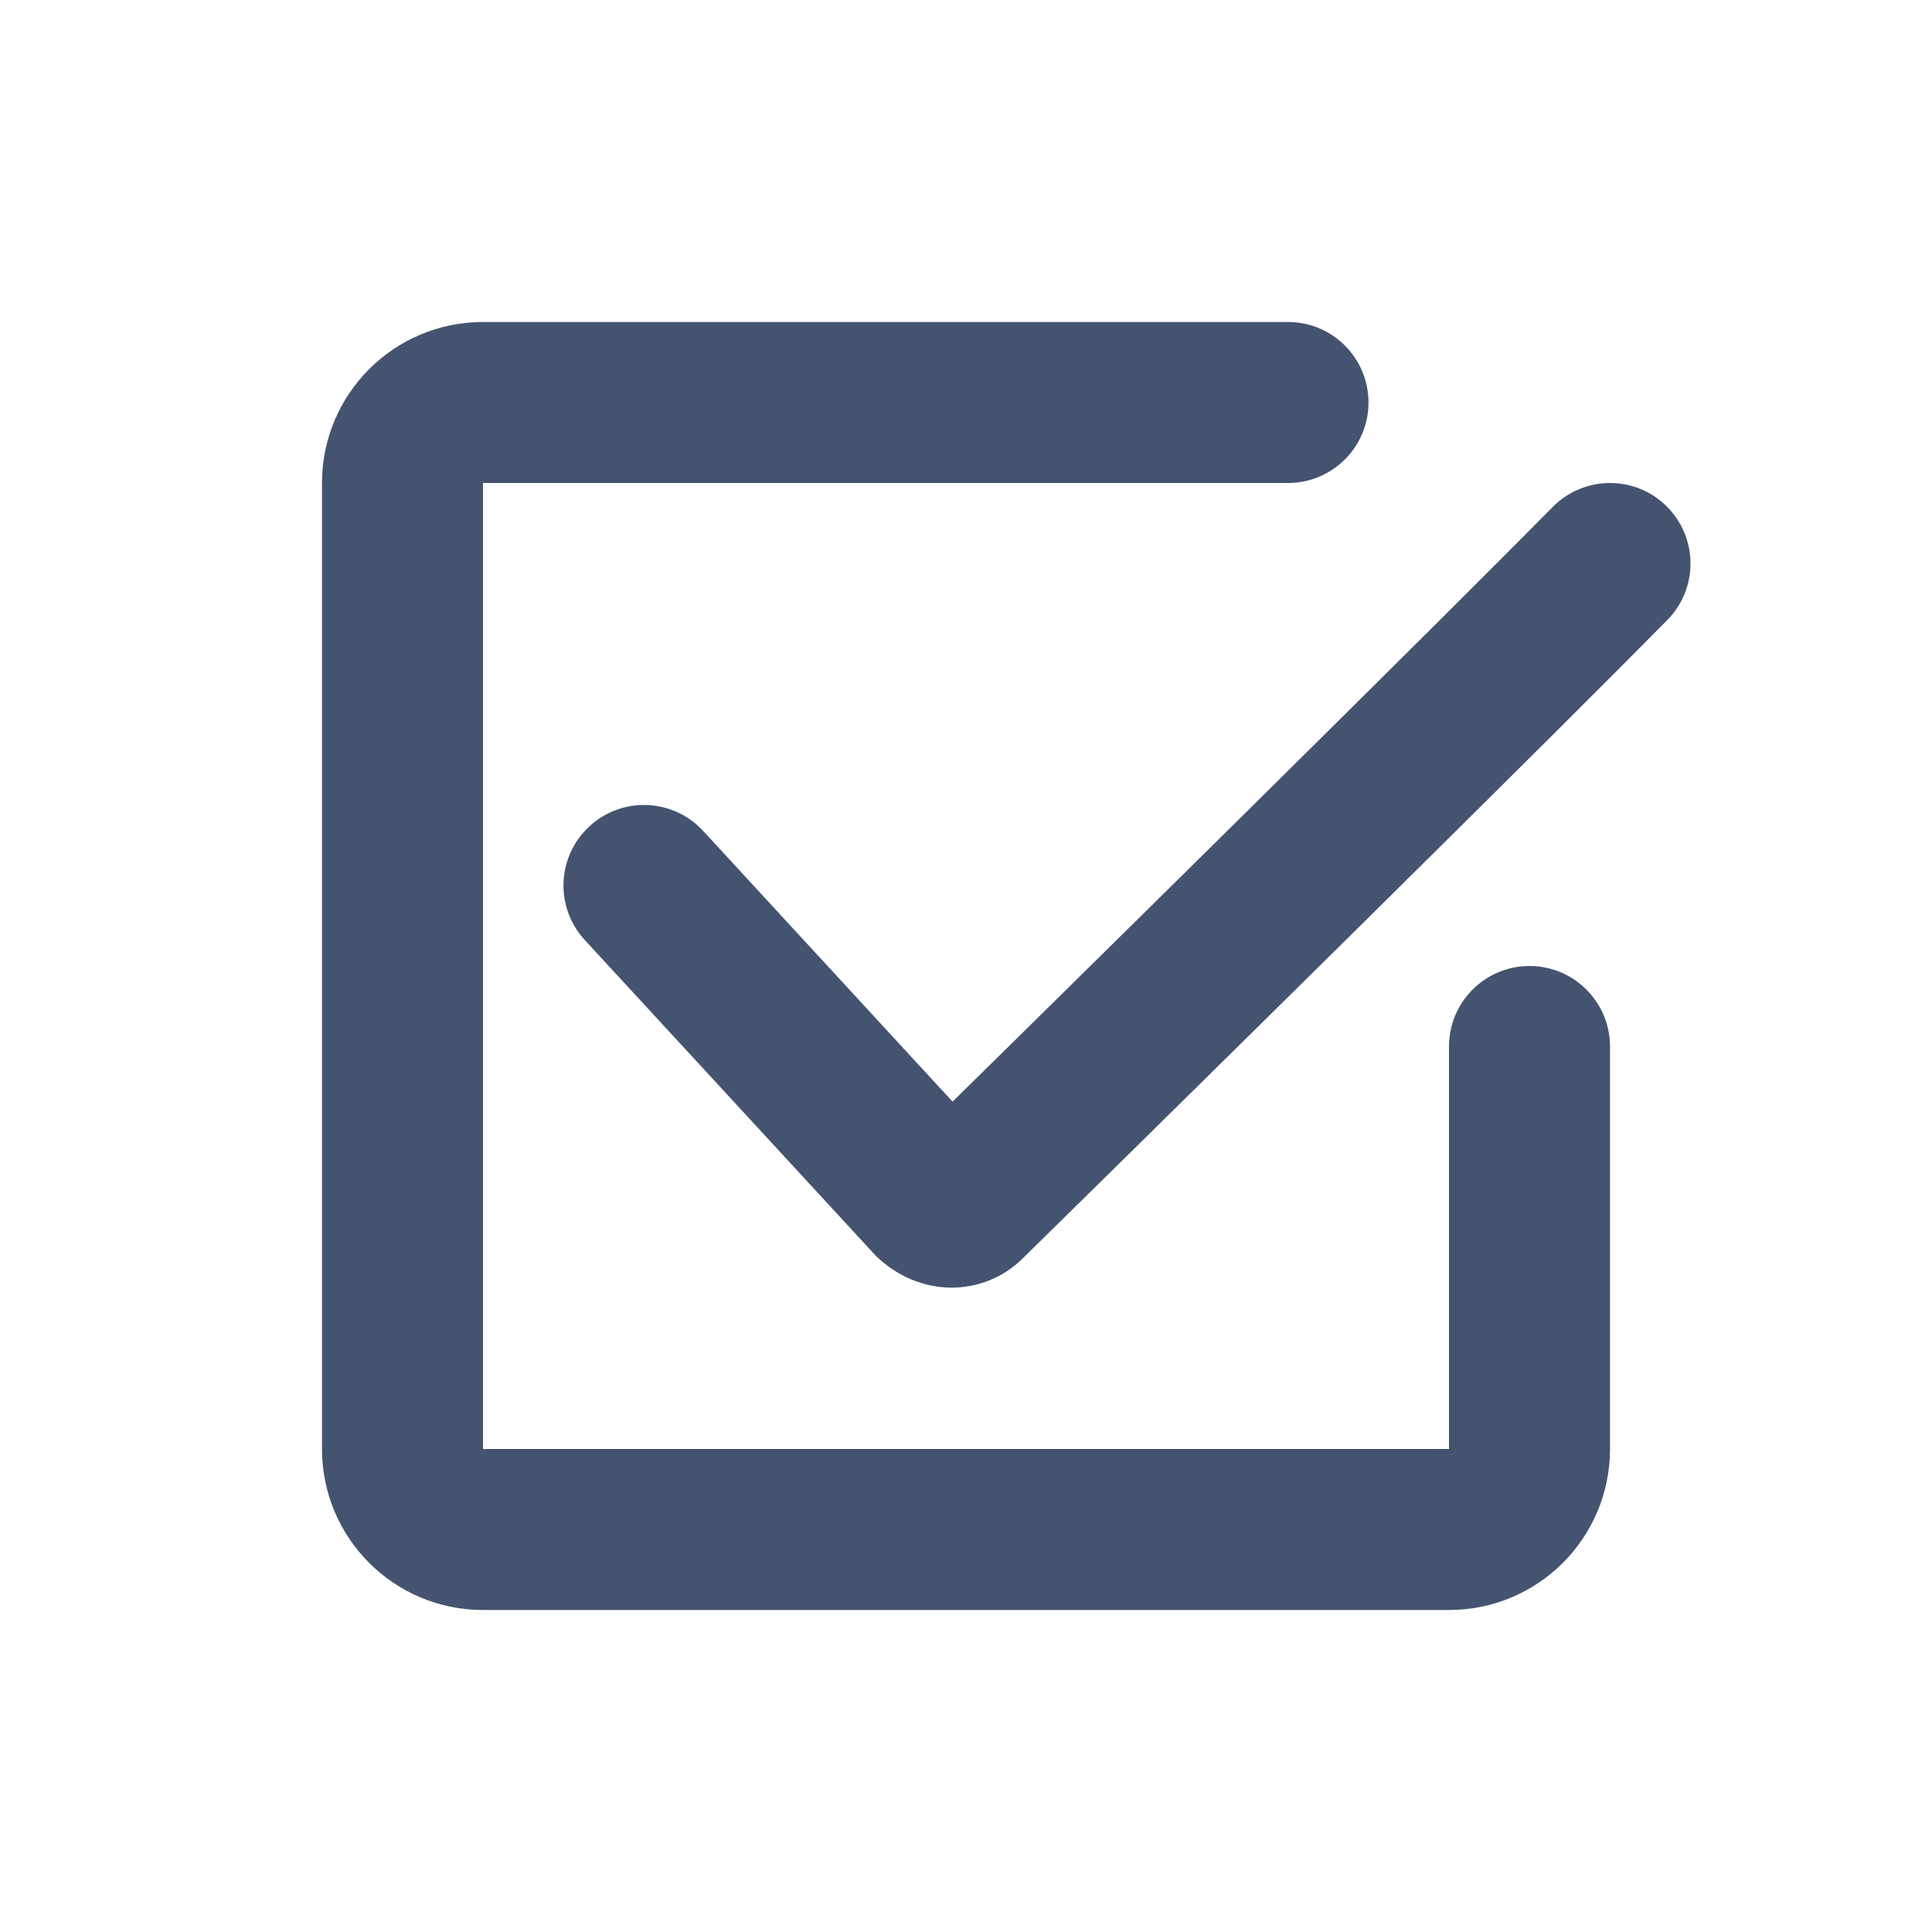
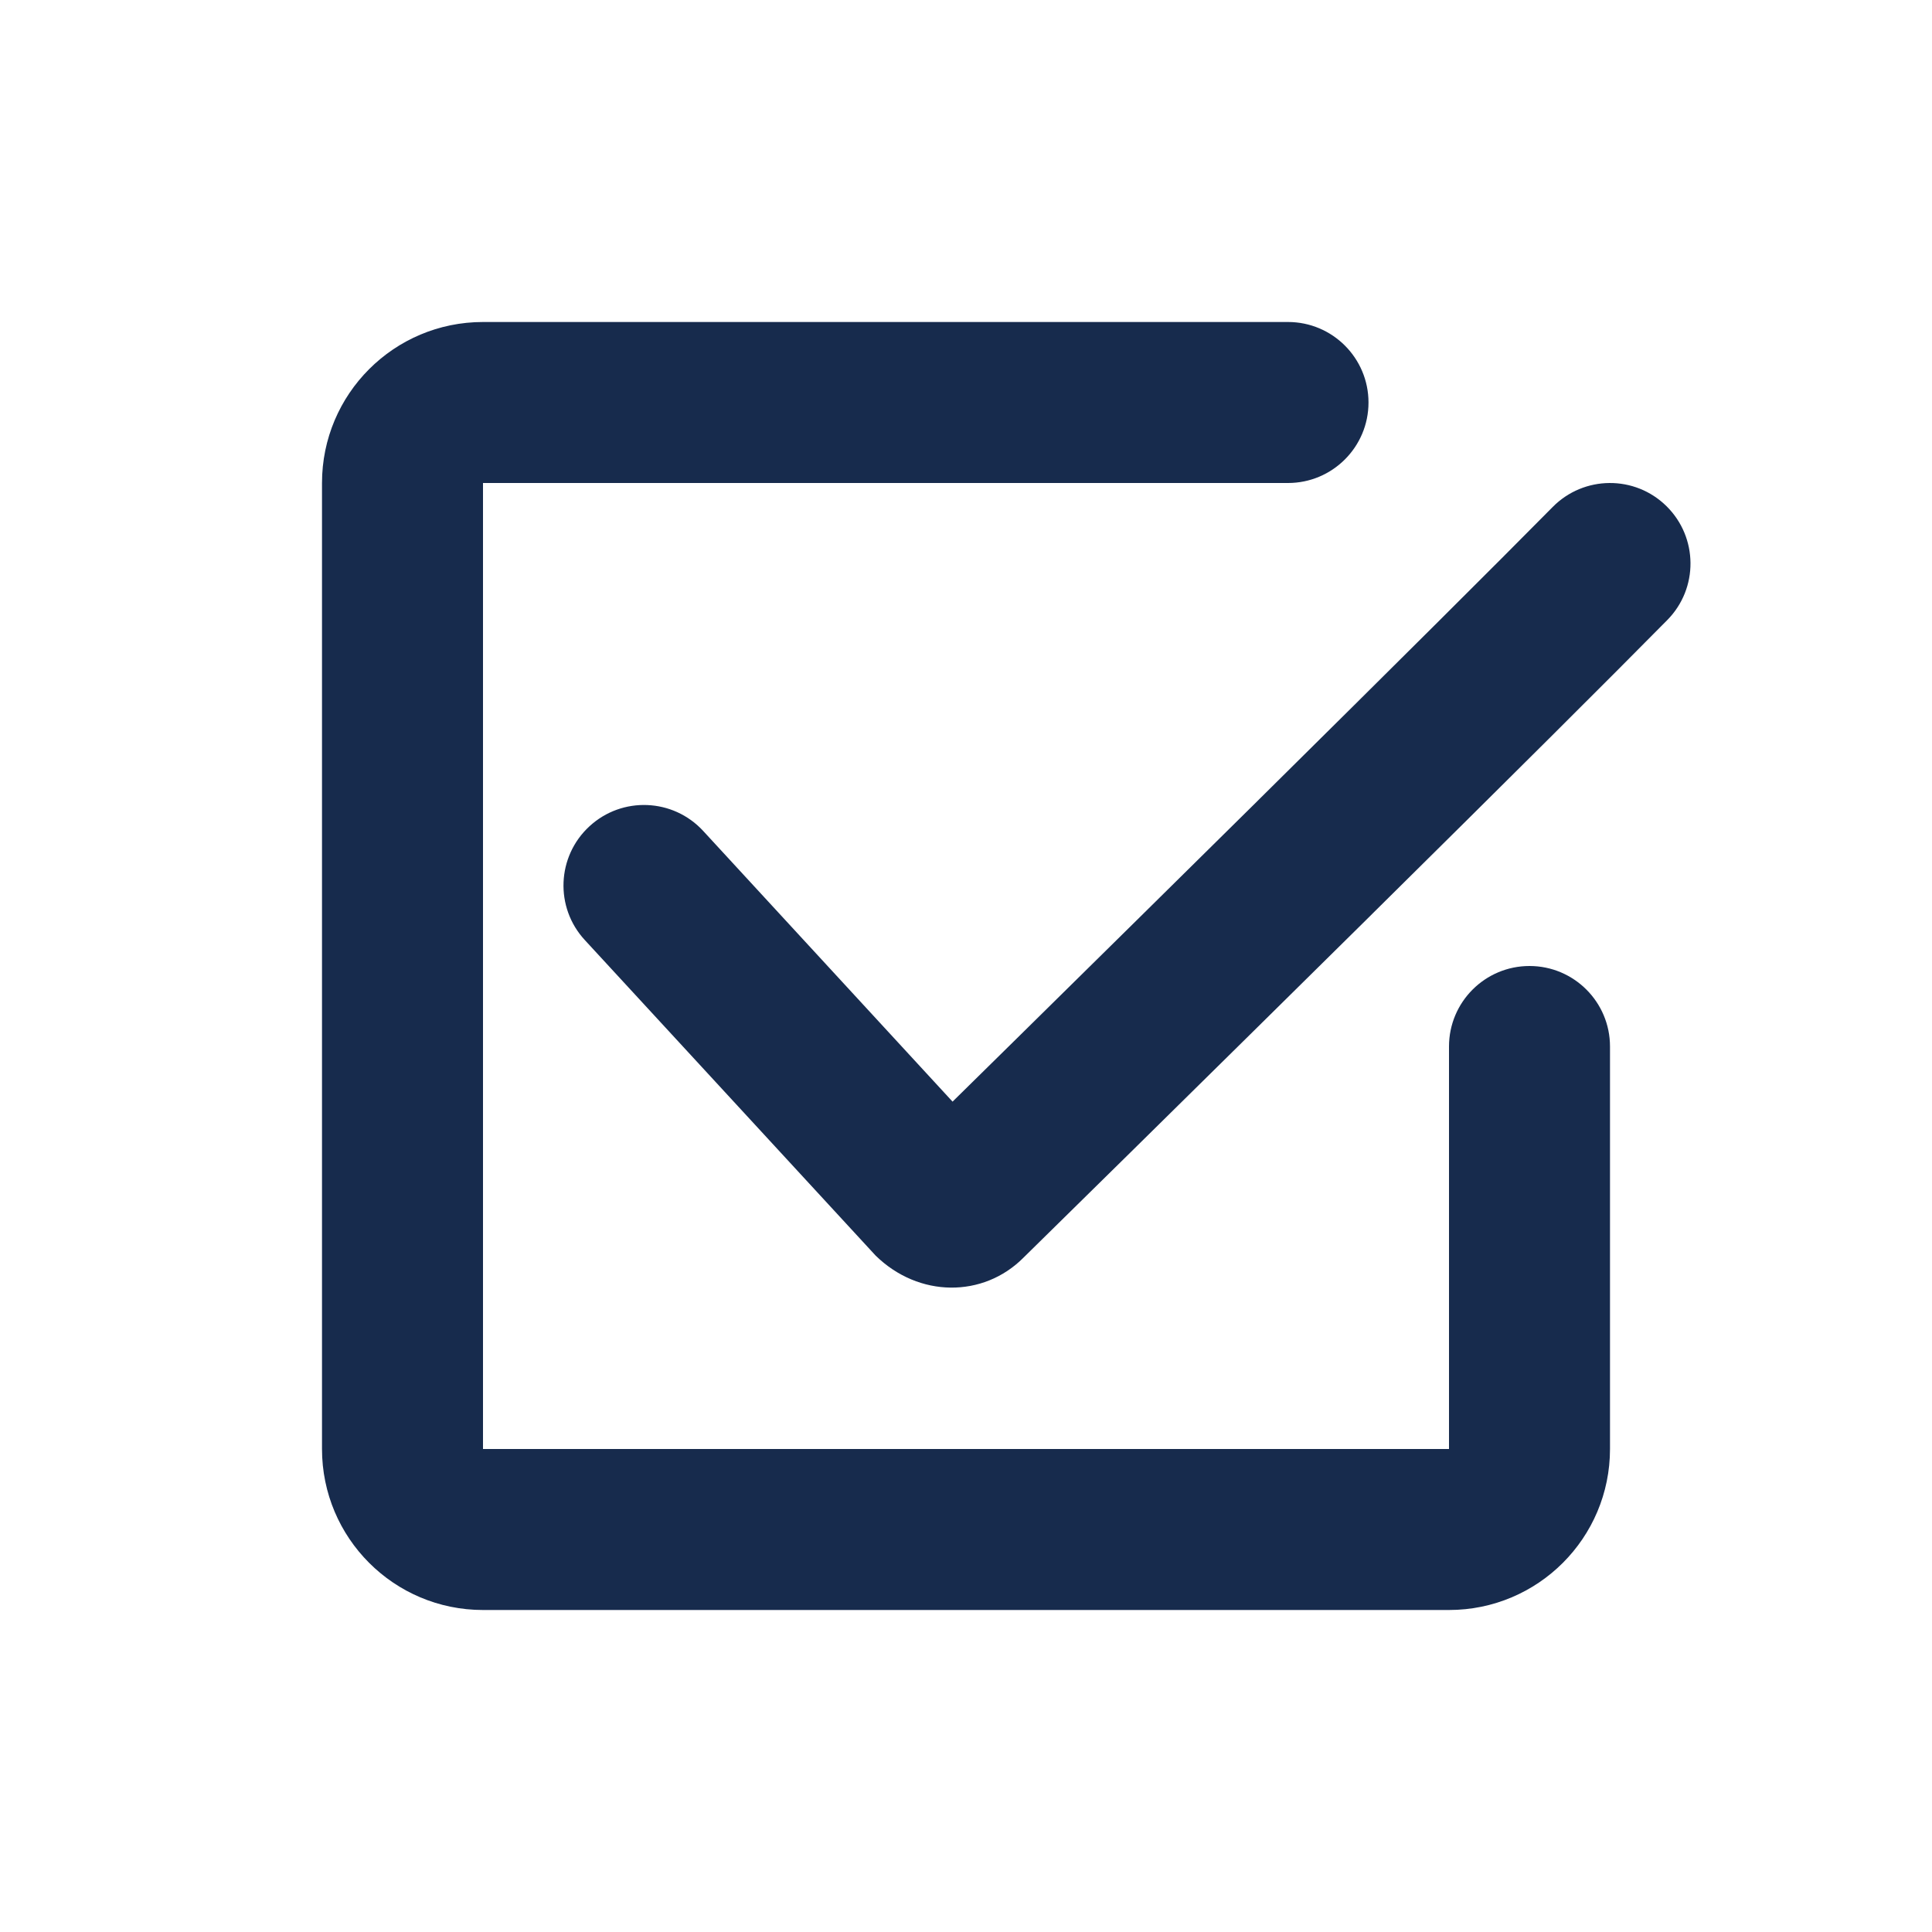
<svg xmlns="http://www.w3.org/2000/svg" width="24" height="24" role="presentation" focusable="false" viewBox="0 0 24 24">
-   <path fill-rule="evenodd" clip-rule="evenodd" d="M6 4C4.895 4 4 4.895 4 6V18C4 19.105 4.895 20 6 20H18C19.105 20 20 19.105 20 18V13C20 12.448 19.552 12 19 12C18.448 12 18 12.448 18 13V18H6V6L16 6C16.552 6 17 5.552 17 5C17 4.448 16.552 4 16 4H6ZM8.735 10.322C8.361 9.916 7.728 9.89 7.322 10.265C6.916 10.639 6.89 11.272 7.265 11.678L10.877 15.597C11.414 16.123 12.214 16.123 12.711 15.626L13.075 15.268C13.37 14.979 13.698 14.656 14.052 14.307C15.061 13.313 16.071 12.317 17.014 11.385L17.054 11.345C18.729 9.689 20 8.424 20.712 7.702C21.1 7.309 21.095 6.676 20.702 6.288C20.309 5.9 19.676 5.905 19.288 6.298C18.584 7.011 17.317 8.272 15.648 9.923L15.608 9.963C14.666 10.894 13.657 11.889 12.648 12.883L11.833 13.685L8.735 10.322Z" fill="#44536f" />
+   <path fill-rule="evenodd" clip-rule="evenodd" d="M6 4C4.895 4 4 4.895 4 6V18C4 19.105 4.895 20 6 20H18C19.105 20 20 19.105 20 18V13C20 12.448 19.552 12 19 12C18.448 12 18 12.448 18 13V18H6V6L16 6C16.552 6 17 5.552 17 5C17 4.448 16.552 4 16 4H6ZM8.735 10.322C8.361 9.916 7.728 9.89 7.322 10.265C6.916 10.639 6.89 11.272 7.265 11.678L10.877 15.597C11.414 16.123 12.214 16.123 12.711 15.626L13.075 15.268C13.37 14.979 13.698 14.656 14.052 14.307C15.061 13.313 16.071 12.317 17.014 11.385L17.054 11.345C18.729 9.689 20 8.424 20.712 7.702C21.1 7.309 21.095 6.676 20.702 6.288C20.309 5.9 19.676 5.905 19.288 6.298C18.584 7.011 17.317 8.272 15.648 9.923L15.608 9.963C14.666 10.894 13.657 11.889 12.648 12.883L11.833 13.685L8.735 10.322Z" fill="#172b4d" />
</svg>
